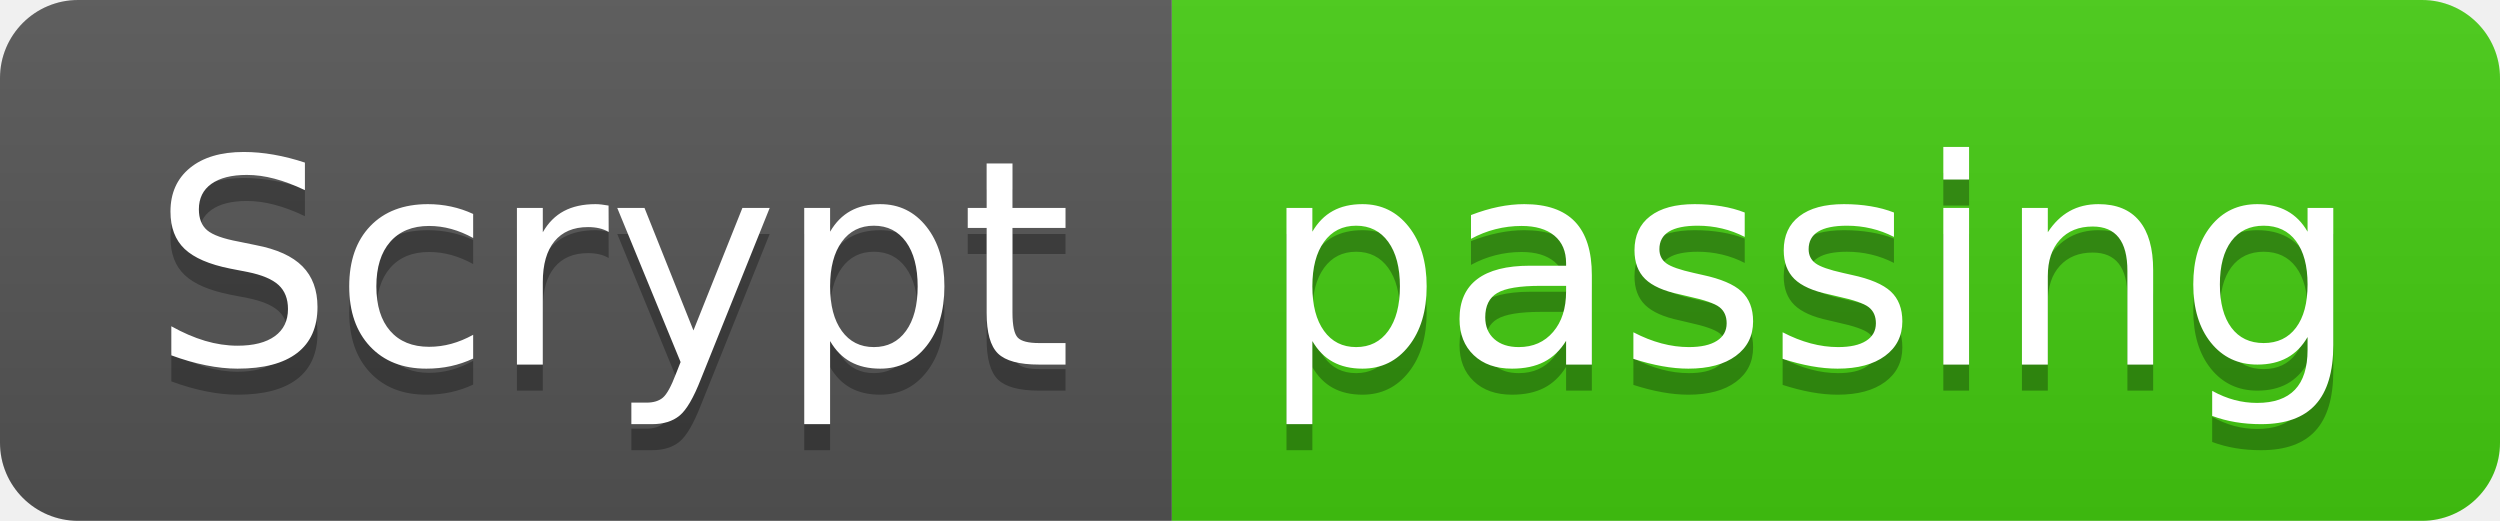
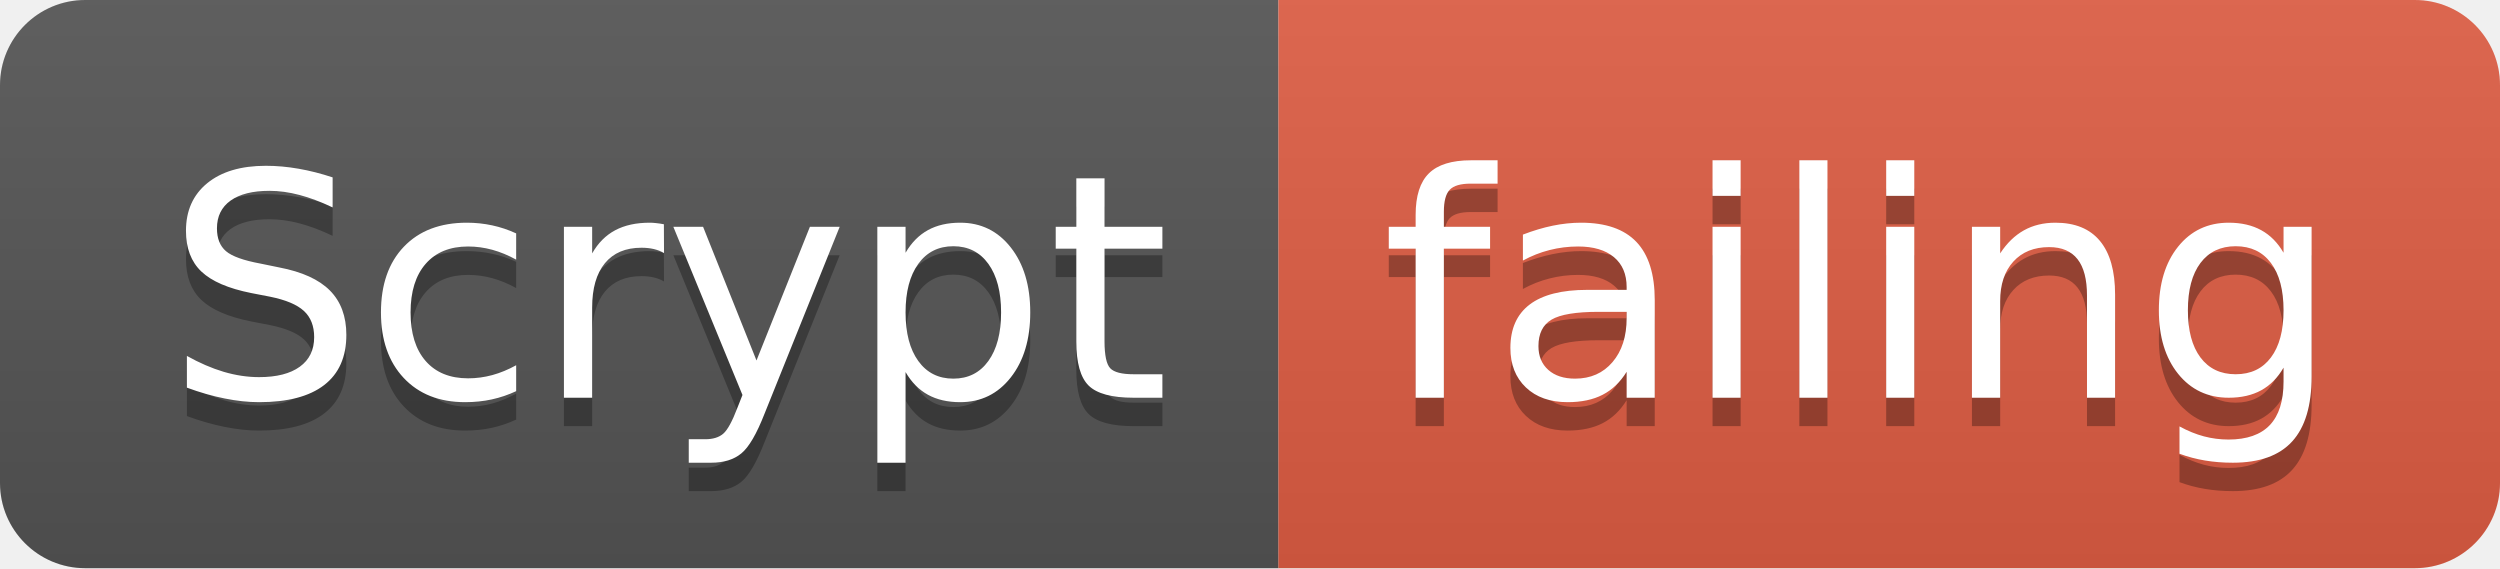
- <svg xmlns="http://www.w3.org/2000/svg" width="96" height="20">
+ <svg xmlns="http://www.w3.org/2000/svg" width="88" height="20">
  <linearGradient id="smooth" x2="0" y2="100%">
    <stop offset="0" stop-color="#bbb" stop-opacity=".1" />
    <stop offset="1" stop-opacity=".1" />
  </linearGradient>
  <clipPath id="round">
-     <rect width="96" height="20" rx="3" fill="#fff" />
+     <rect width="88" height="20" rx="3" fill="#fff" />
  </clipPath>
  <g clip-path="url(#round)">
    <rect width="45" height="20" fill="#555" />
-     <rect x="45" width="51" height="20" fill="#4c1" />
-     <rect width="96" height="20" fill="url(#smooth)" />
+     <rect x="45" width="43" height="20" fill="#e05d44" />
+     <rect width="88" height="20" fill="url(#smooth)" />
  </g>
  <g fill="#fff" text-anchor="middle" font-family="DejaVu Sans,Verdana,Geneva,sans-serif" font-size="110">
    <text x="235" y="150" fill="#010101" fill-opacity=".3" transform="scale(0.1)" textLength="350" lengthAdjust="spacing">Scrypt</text>
    <text x="235" y="140" transform="scale(0.1)" textLength="350" lengthAdjust="spacing">Scrypt</text>
-     <text x="695" y="150" fill="#010101" fill-opacity=".3" transform="scale(0.1)" textLength="410" lengthAdjust="spacing">passing</text>
-     <text x="695" y="140" transform="scale(0.1)" textLength="410" lengthAdjust="spacing">passing</text>
+     <text x="655" y="150" fill="#010101" fill-opacity=".3" transform="scale(0.1)" textLength="330" lengthAdjust="spacing">failing</text>
+     <text x="655" y="140" transform="scale(0.1)" textLength="330" lengthAdjust="spacing">failing</text>
  </g>
</svg>
